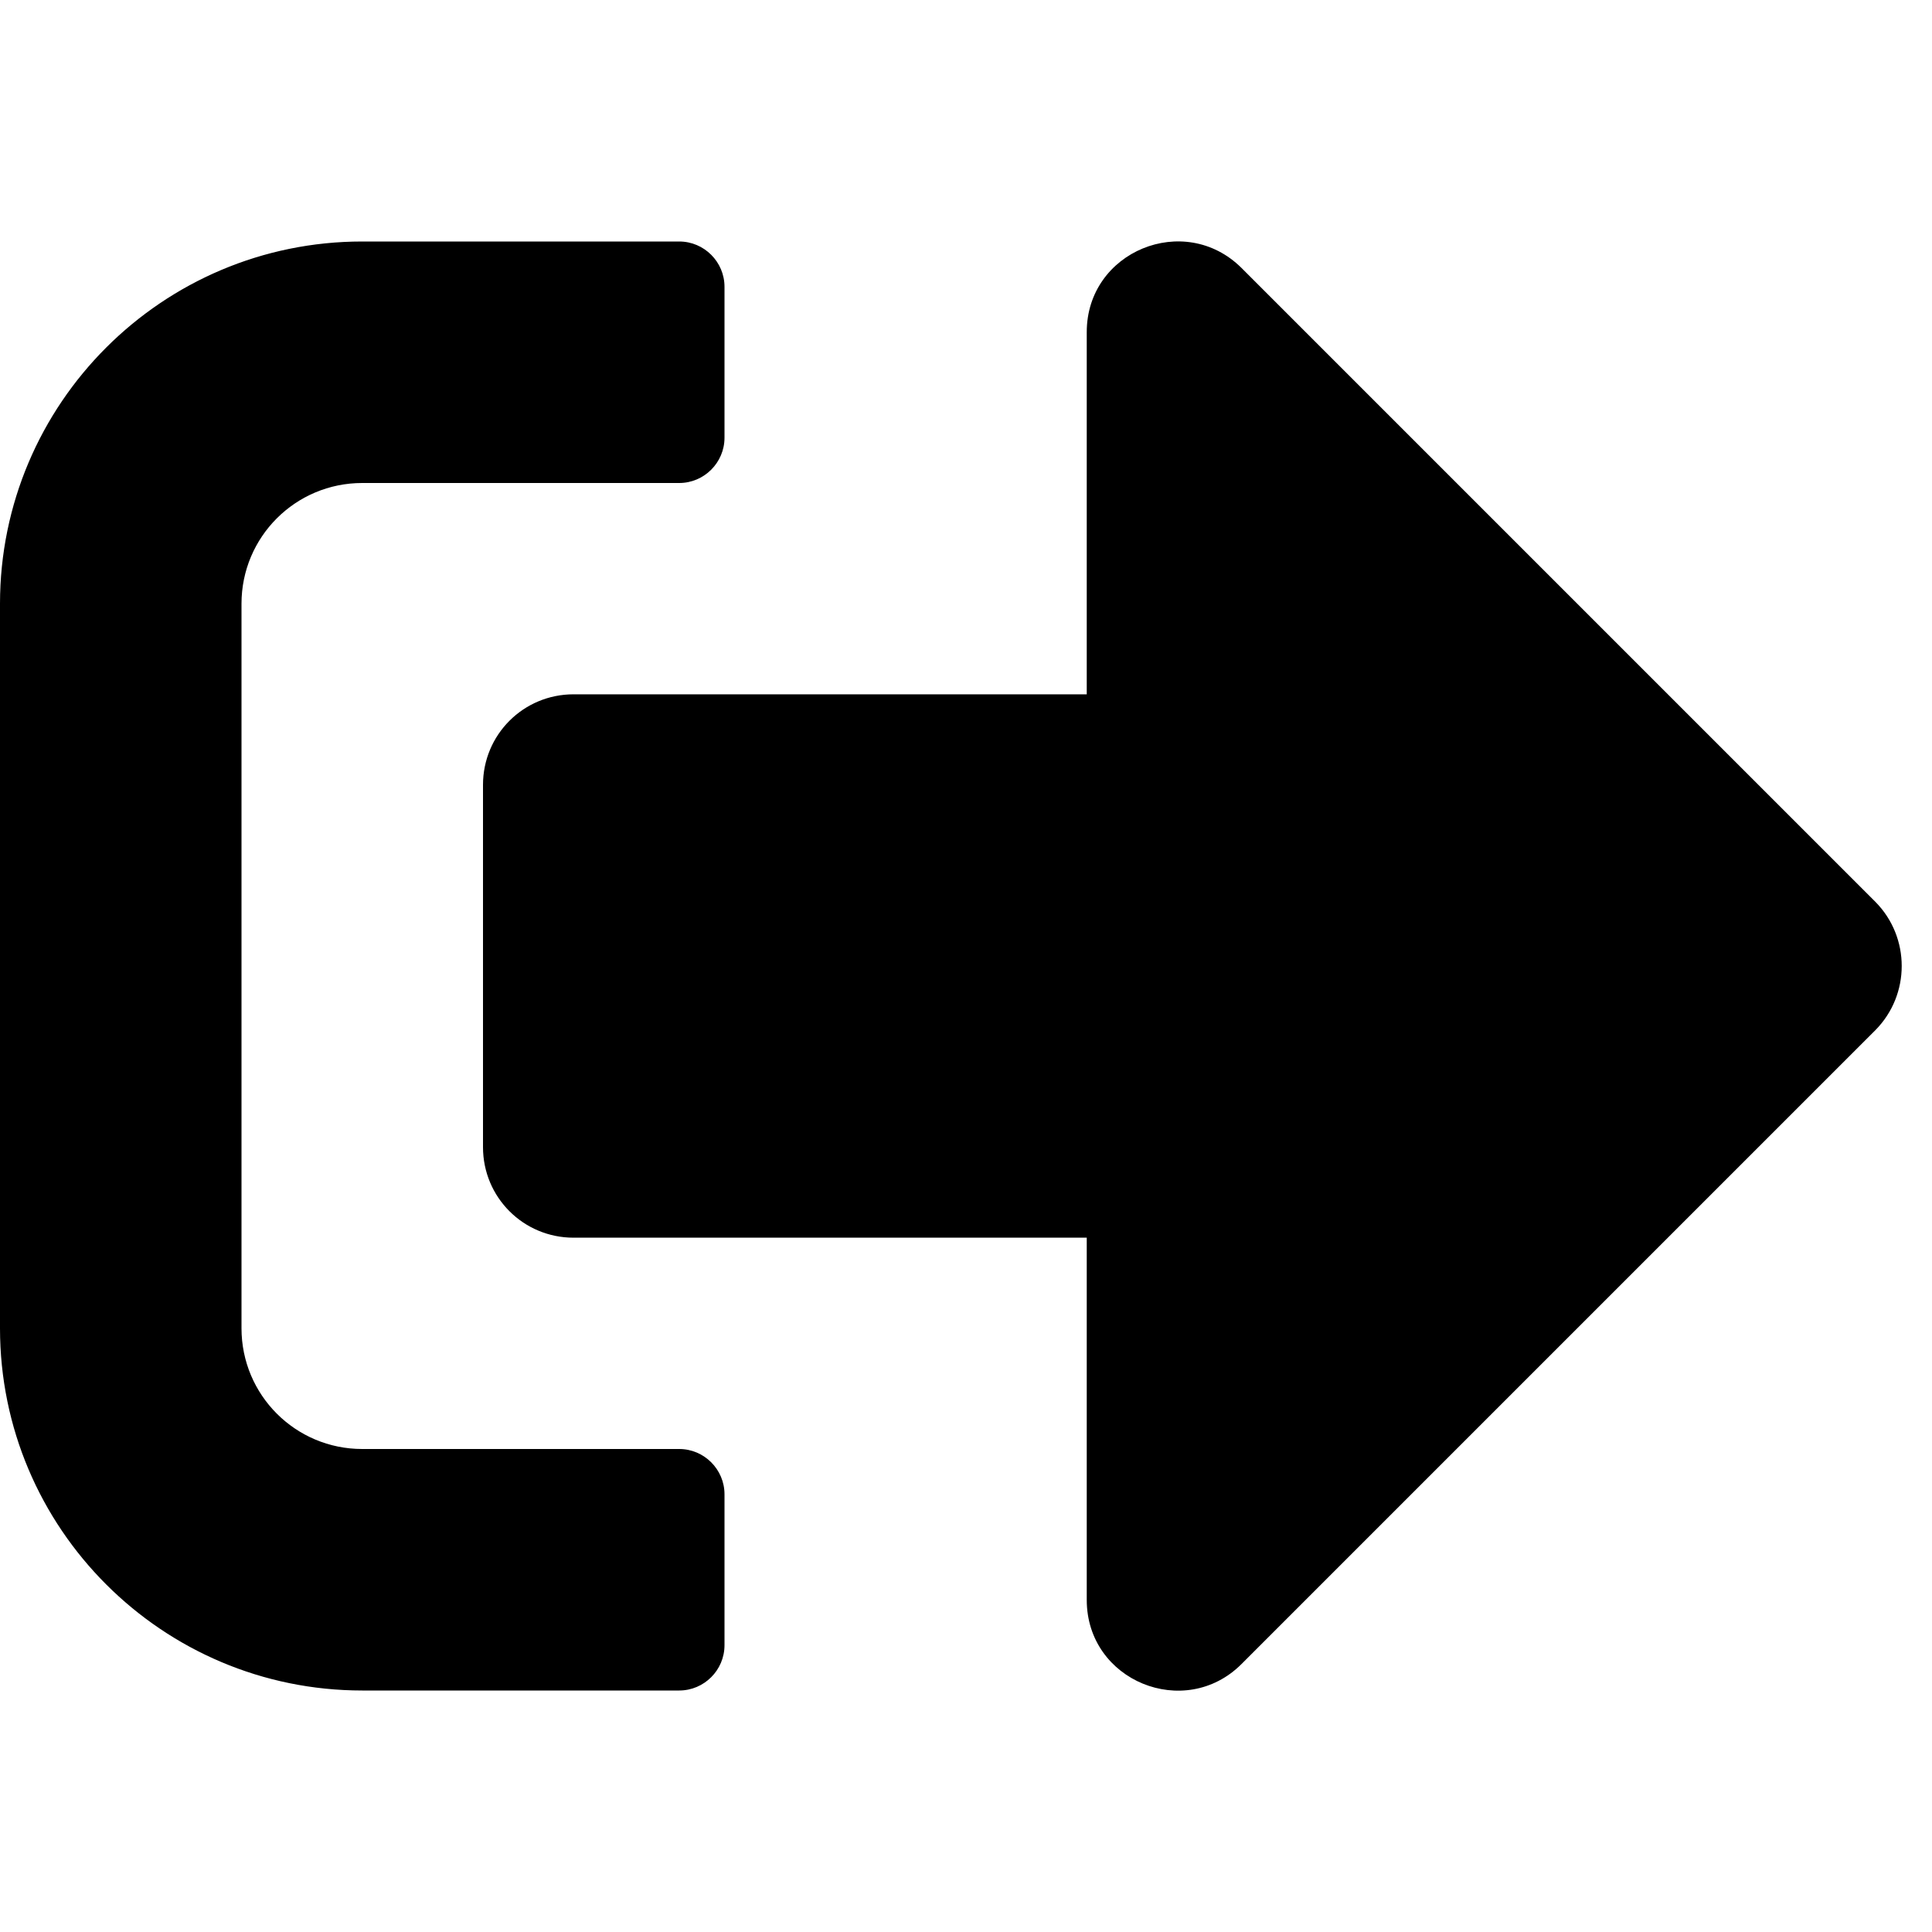
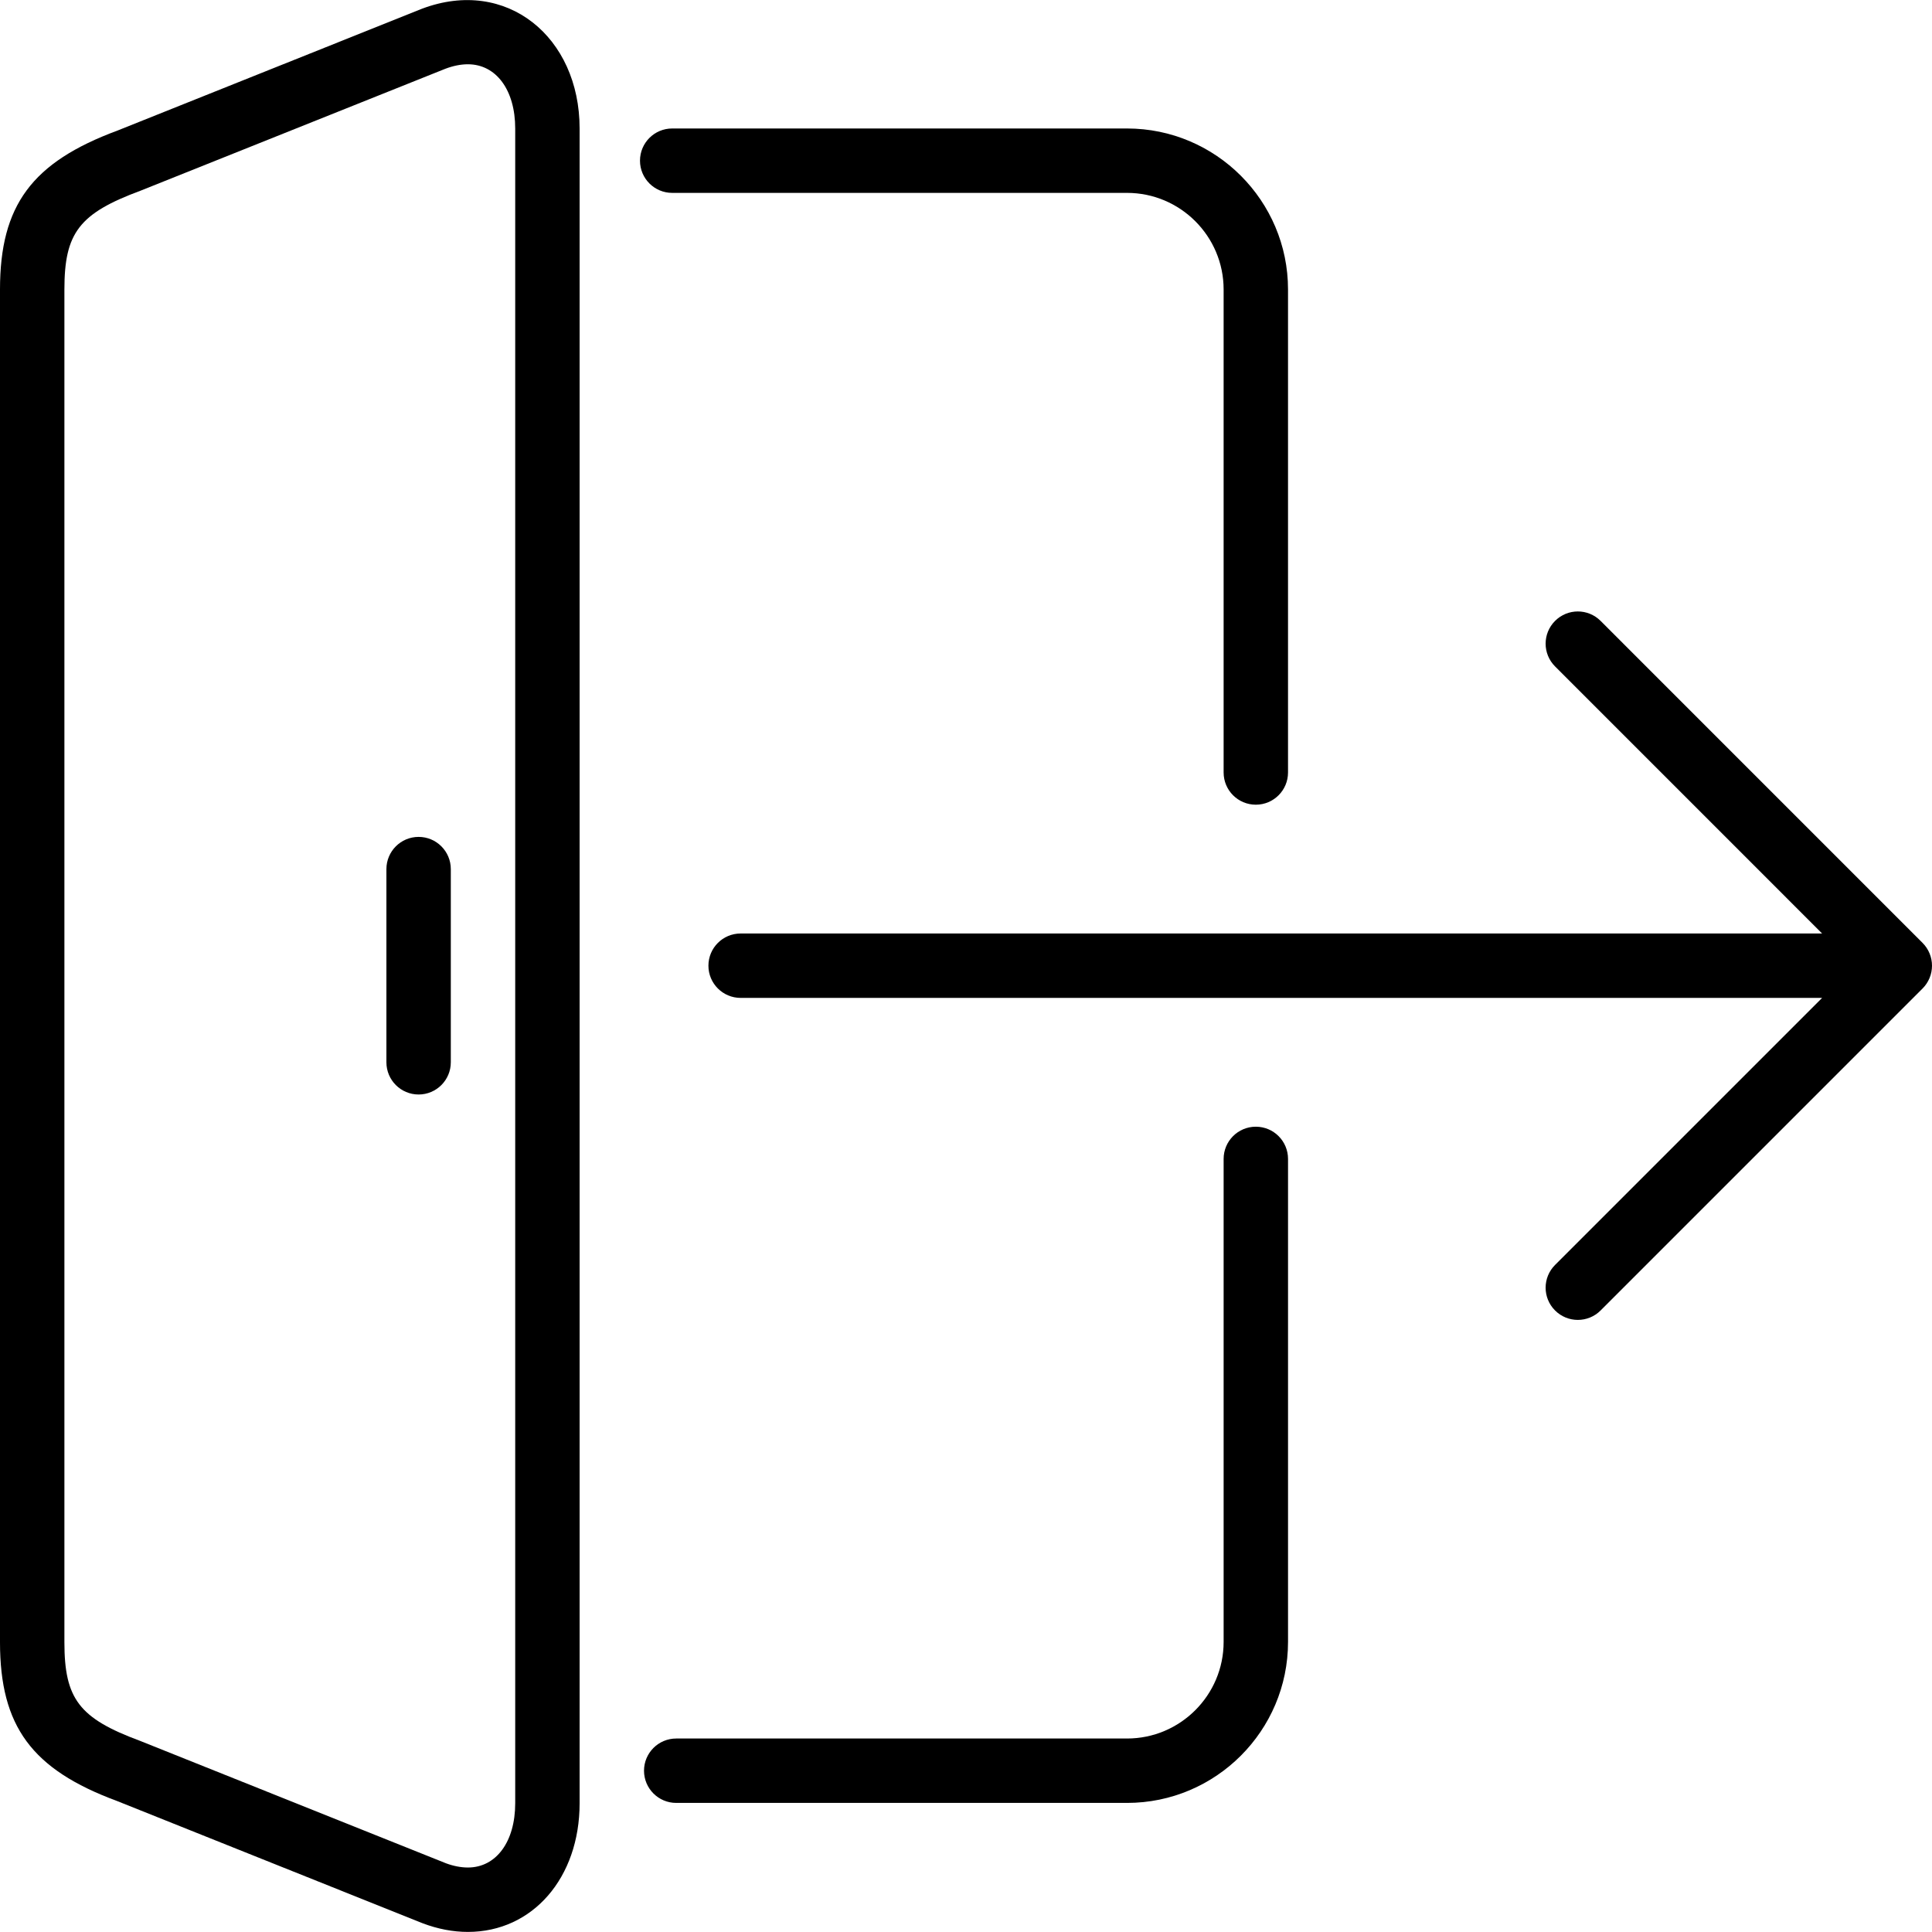
- <svg xmlns="http://www.w3.org/2000/svg" width="25" height="25" aria-hidden="true" focusable="false" data-prefix="fas" data-icon="sign-out-alt" className="svg-inline--fa fa-sign-out-alt fa-w-16" role="img" viewBox="0 0 512 512">
-   <path fill="currentColor" d="M497 273L329 441c-15 15-41 4.5-41-17v-96H152c-13.3 0-24-10.7-24-24v-96c0-13.3 10.7-24 24-24h136V88c0-21.4 25.9-32 41-17l168 168c9.3 9.4 9.3 24.6 0 34zM192 436v-40c0-6.6-5.4-12-12-12H96c-17.7 0-32-14.3-32-32V160c0-17.7 14.3-32 32-32h84c6.6 0 12-5.4 12-12V76c0-6.6-5.4-12-12-12H96c-53 0-96 43-96 96v192c0 53 43 96 96 96h84c6.6 0 12-5.4 12-12z" />
+ <svg xmlns="http://www.w3.org/2000/svg" version="1.1" id="Layer_1" height="30" width="30" x="0px" y="0px" viewBox="0 0 511.989 511.989" style="enable-background:new 0 0 511.989 511.989;" xml:space="preserve">
+   <g>
+     <g>
+       <g>
+         <path d="M110.933,221.782c-4.71,0-8.533,3.823-8.533,8.533v51.2c0,4.71,3.823,8.533,8.533,8.533s8.533-3.823,8.533-8.533v-51.2     C119.467,225.605,115.644,221.782,110.933,221.782z" />
+         <path d="M111.855,2.304L31.172,34.586C8.448,43,0,54.418,0,76.715v358.477c0,22.298,8.448,33.715,30.959,42.061l81.058,32.427     c4.011,1.519,8.038,2.287,11.981,2.287c17.152,0,29.602-14.336,29.602-34.091V34.049C153.6,9.78,134.246-6.126,111.855,2.304z      M136.533,477.876c0,10.18-5.035,17.024-12.535,17.024c-1.869,0-3.883-0.401-5.803-1.118L37.103,461.33     c-16.102-5.965-20.036-11.102-20.036-26.138V76.715c0-15.036,3.934-20.164,20.241-26.206l80.725-32.29     c2.082-0.785,4.087-1.186,5.956-1.186c7.501,0,12.544,6.835,12.544,17.016V477.876z" />
+         <path d="M178.133,51.115h120.533c14.114,0,25.6,11.486,25.6,25.6v128c0,4.71,3.814,8.533,8.533,8.533     c4.719,0,8.533-3.823,8.533-8.533v-128c0-23.526-19.14-42.667-42.667-42.667H178.133c-4.71,0-8.533,3.823-8.533,8.533     S173.423,51.115,178.133,51.115z" />
+         <path d="M332.8,298.582c-4.719,0-8.533,3.823-8.533,8.533v128c0,14.114-11.486,25.6-25.6,25.6H179.2     c-4.71,0-8.533,3.823-8.533,8.533s3.823,8.533,8.533,8.533h119.467c23.526,0,42.667-19.14,42.667-42.667v-128     C341.333,302.405,337.519,298.582,332.8,298.582z" />
+         <path d="M511.343,252.655c-0.435-1.05-1.058-1.988-1.852-2.782l-85.325-85.333c-3.337-3.336-8.73-3.336-12.066,0     c-3.337,3.337-3.337,8.73,0,12.066l70.767,70.775H196.267c-4.71,0-8.533,3.823-8.533,8.533c0,4.71,3.823,8.533,8.533,8.533     h286.601L412.1,335.215c-3.337,3.337-3.337,8.73,0,12.066c1.664,1.664,3.849,2.5,6.033,2.5c2.185,0,4.369-0.836,6.033-2.5     l85.325-85.325c0.794-0.794,1.417-1.732,1.852-2.782C512.205,257.093,512.205,254.738,511.343,252.655z" />
+       </g>
+     </g>
+   </g>
</svg>
